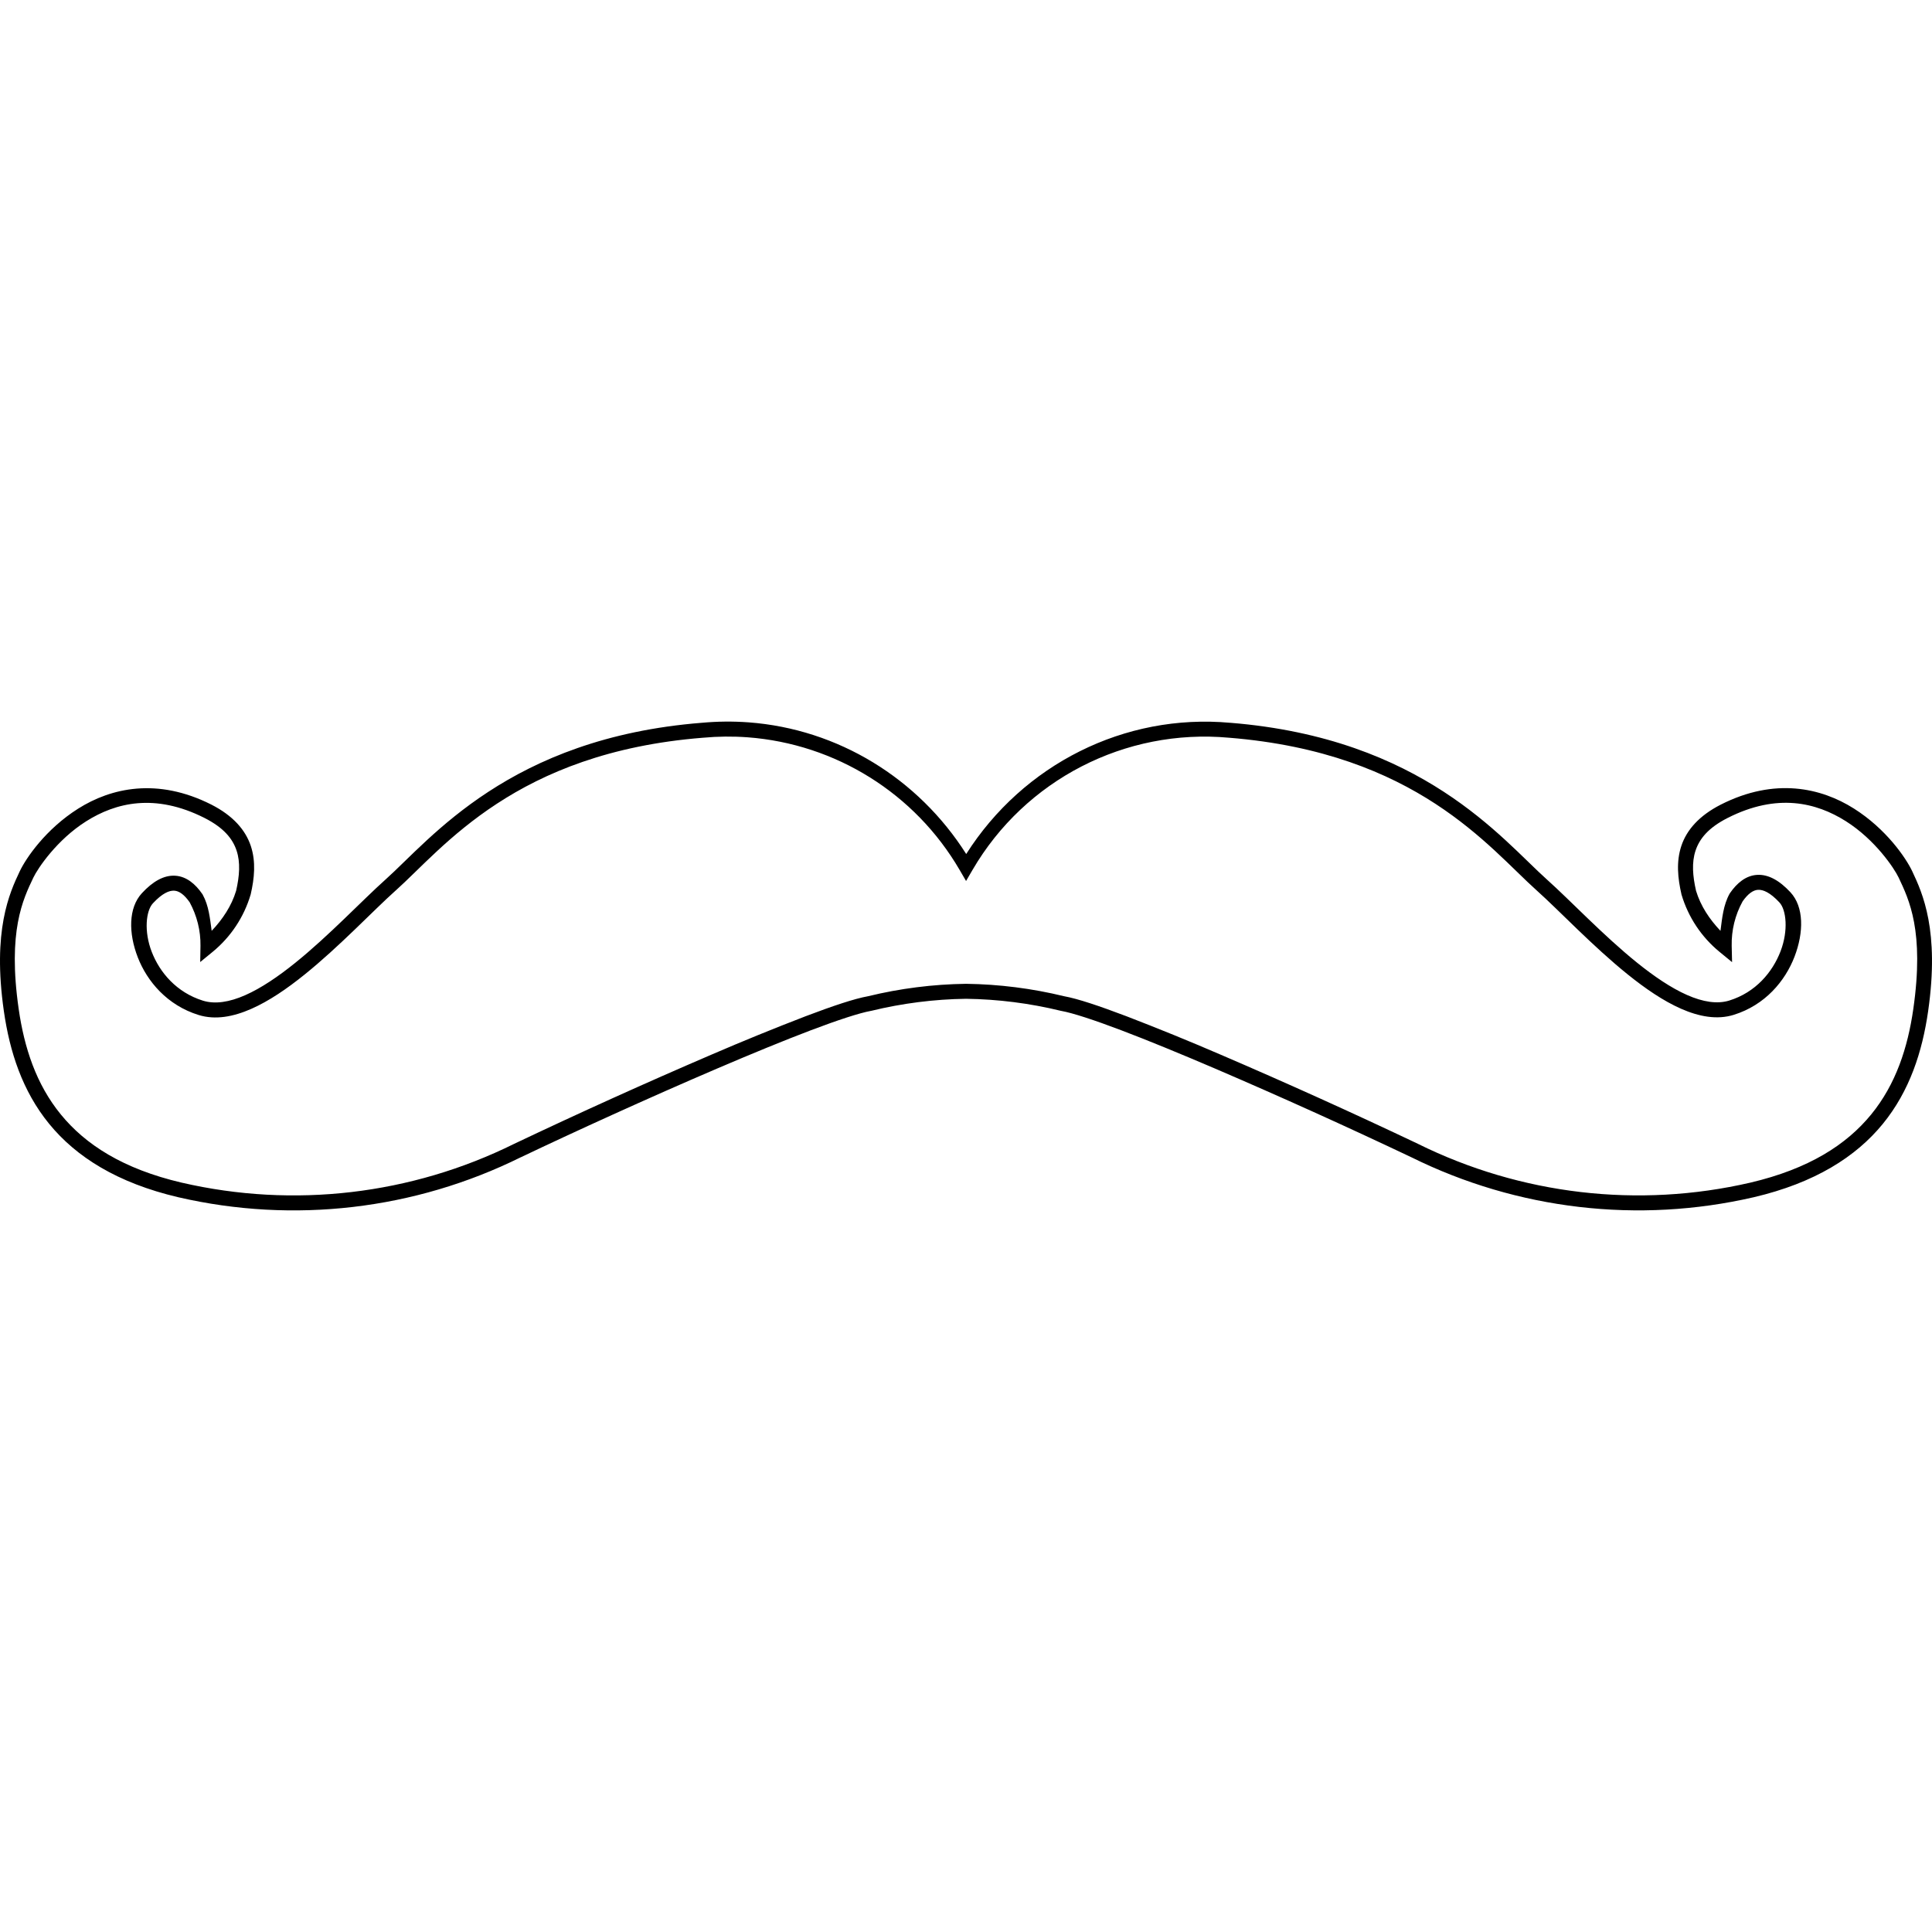
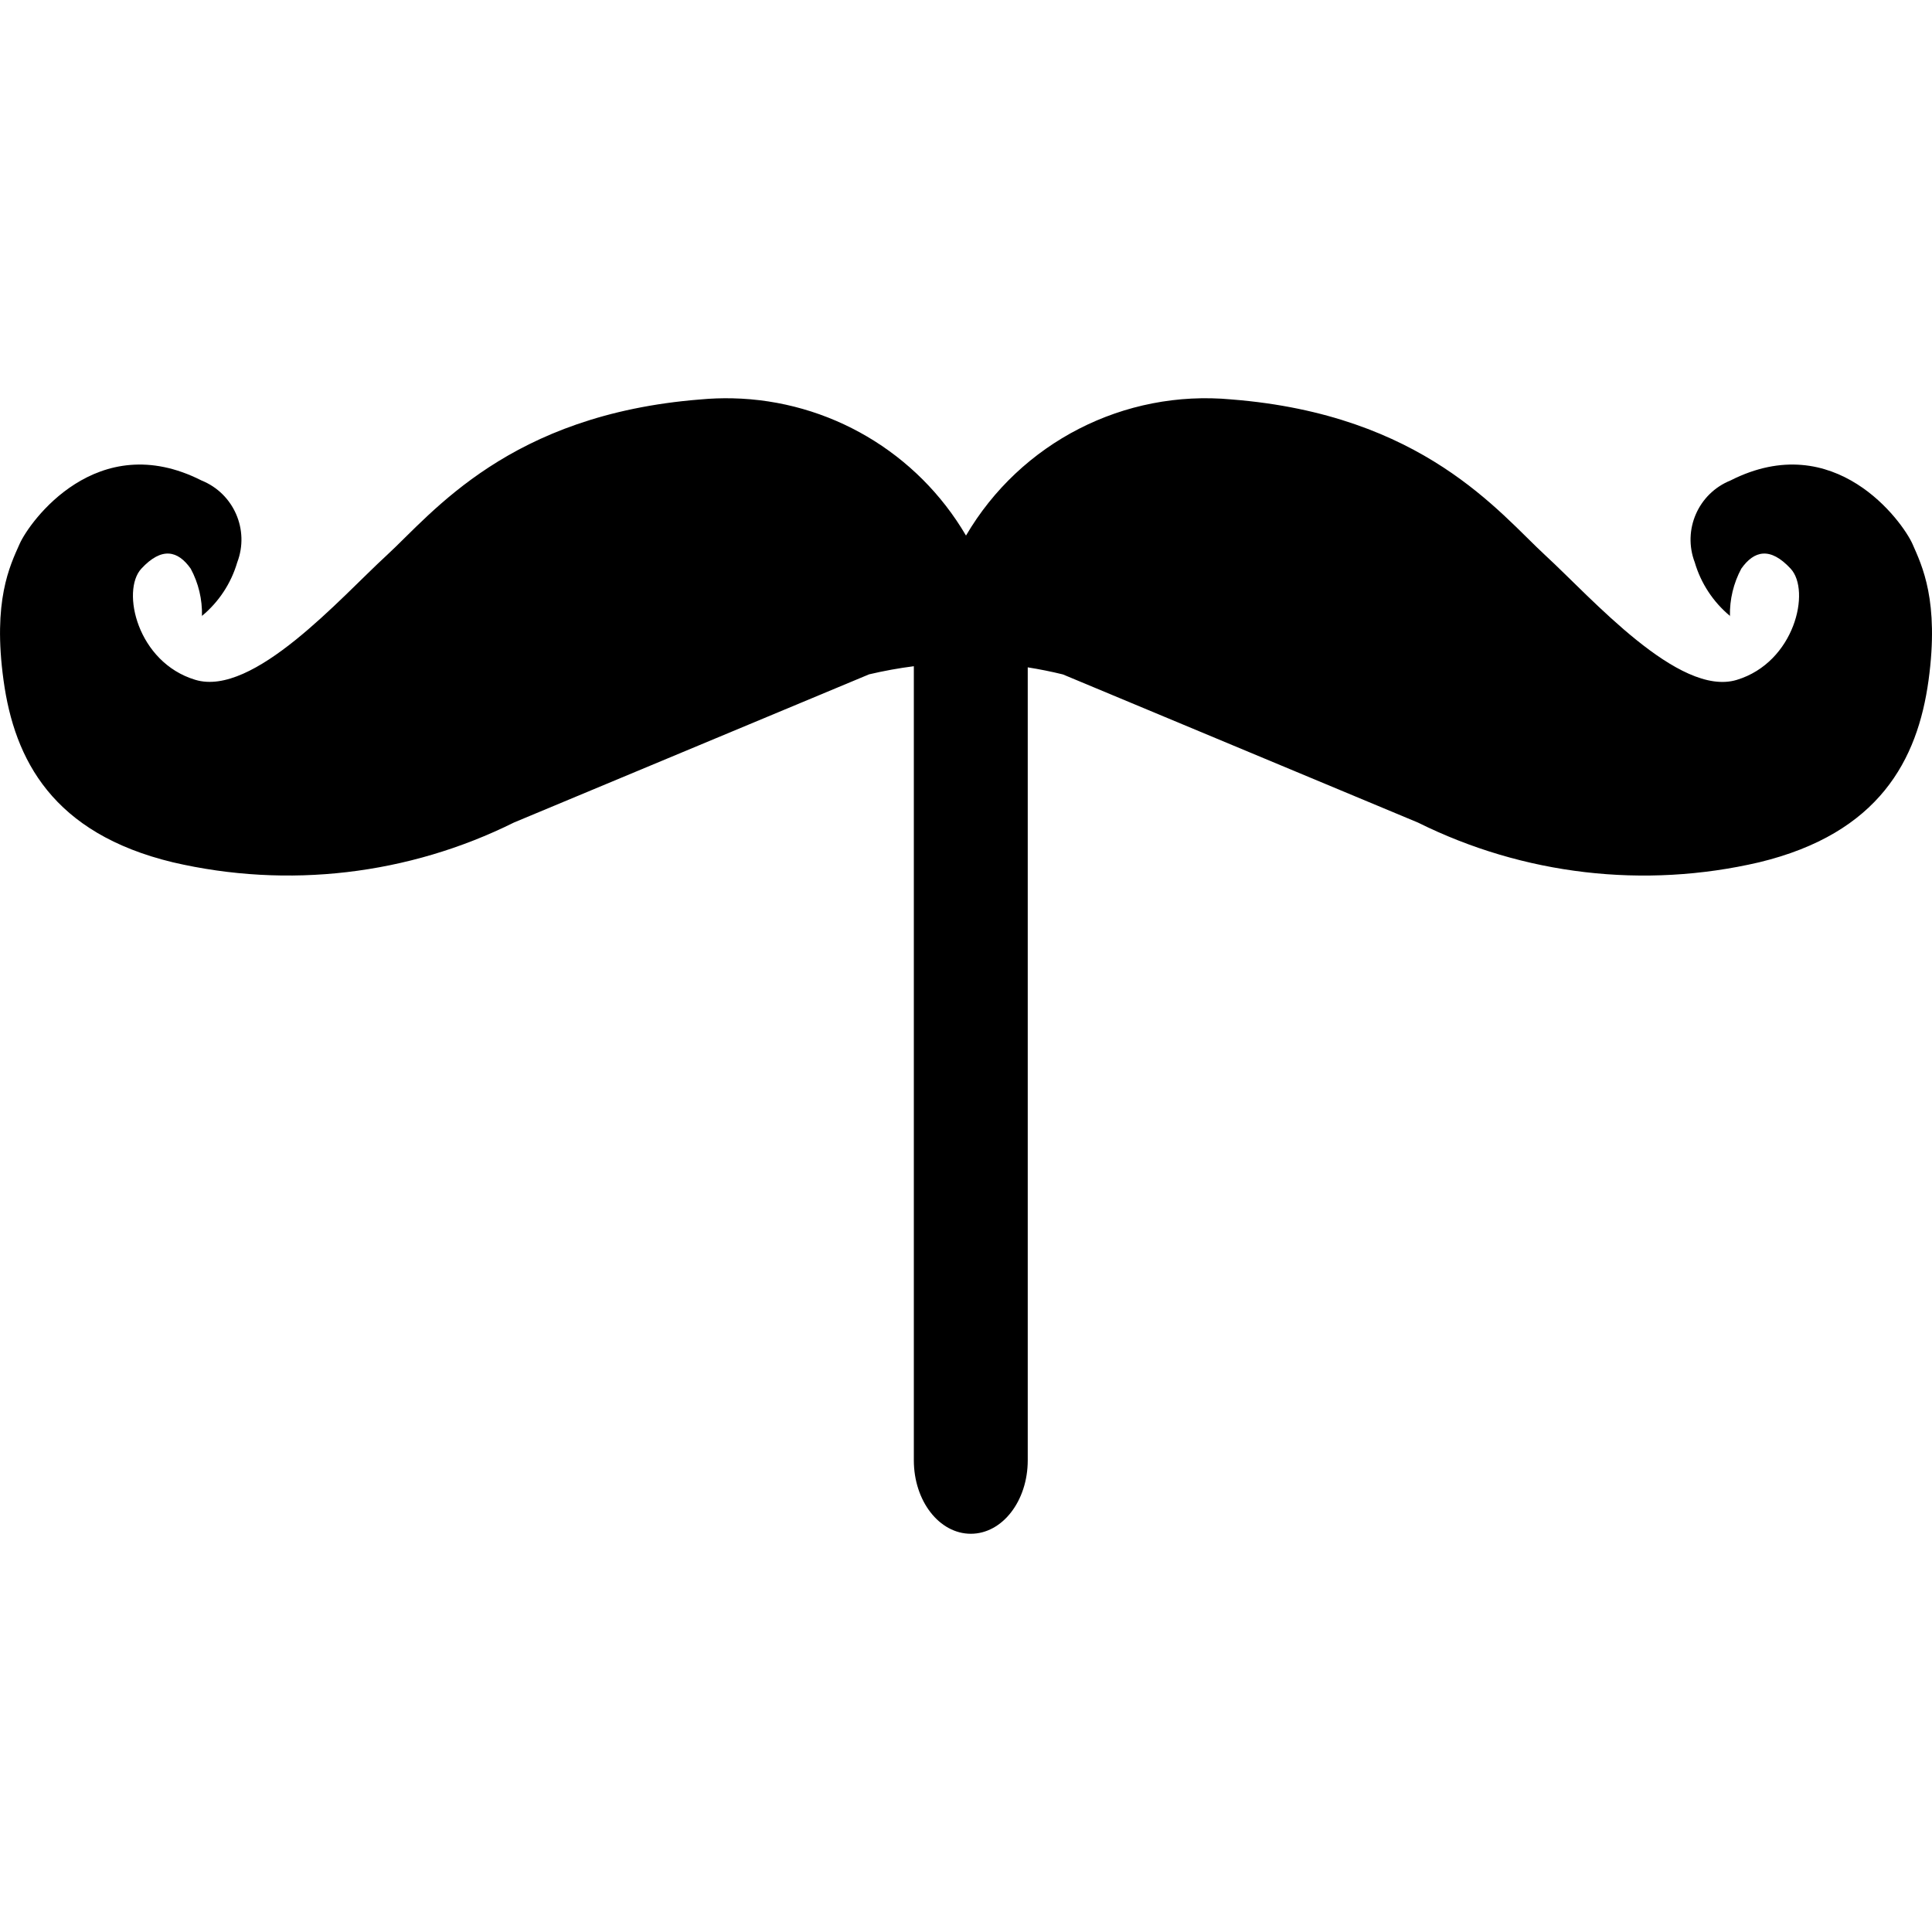
- <svg xmlns="http://www.w3.org/2000/svg" viewBox="0 0 128 128">
-   <path d="M49.591 47.857a18.793 18.793 0 0 0-3.095.03l.006-.001c-12.754 1.009-17.979 7.72-20.958 10.383-1.568 1.402-3.741 3.716-5.985 5.523-1.121.904-2.26 1.678-3.314 2.142-1.054.464-2 .61-2.799.363-1.75-.545-2.863-1.868-3.392-3.231-.529-1.364-.382-2.722.074-3.216.623-.673 1.09-.861 1.419-.84.323.019.662.259 1.02.77.48.886.731 1.878.715 2.886l-.018 1.072.83-.68a7.751 7.751 0 0 0 2.508-3.78l.006-.015.003-.016c.243-1.058.354-2.155.004-3.205-.35-1.05-1.173-2.002-2.612-2.735-3.586-1.811-6.654-1.101-8.819.264-2.165 1.365-3.465 3.291-3.87 4.143-.692 1.455-1.823 3.94-1.059 9.27.384 2.678 1.219 5.29 3.002 7.474 1.784 2.184 4.507 3.914 8.557 4.863h.002a33.925 33.925 0 0 0 22.689-2.65l.006-.001c3.47-1.654 8.47-3.938 13.009-5.88 2.27-.972 4.425-1.858 6.212-2.536 1.787-.678 3.228-1.147 3.967-1.28l.016-.001.013-.004c2.055-.5 4.161-.768 6.276-.797 2.115.029 4.22.296 6.276.797l.015.004.016.002c.74.132 2.18.601 3.967 1.28 1.787.677 3.942 1.565 6.212 2.536a382.269 382.269 0 0 1 13.015 5.88 33.929 33.929 0 0 0 22.679 2.65h.002c4.05-.949 6.773-2.679 8.557-4.863 1.783-2.184 2.618-4.796 3.002-7.473.764-5.332-.368-7.806-1.058-9.269-.406-.859-1.705-2.788-3.869-4.153-2.164-1.365-5.23-2.073-8.81-.256-1.44.733-2.264 1.684-2.614 2.735-.35 1.05-.237 2.147.006 3.205l.002.016.006.015a7.751 7.751 0 0 0 2.508 3.78l.838.686-.025-1.082a5.842 5.842 0 0 1 .724-2.944c.358-.51.696-.746 1.02-.765.33-.02.798.168 1.42.837.452.486.602 1.859.072 3.237-.53 1.378-1.643 2.716-3.391 3.26-.799.248-1.745.1-2.8-.365-1.053-.464-2.19-1.236-3.312-2.14-2.243-1.807-4.419-4.121-5.987-5.523-2.98-2.665-8.214-9.344-20.967-10.373l.006.002c-7.028-.64-13.737 2.771-17.5 8.693-3.175-5.006-8.485-8.282-14.423-8.724Zm-.073.99h.002a17.798 17.798 0 0 1 14.055 8.784l.429.737.43-.737a17.798 17.798 0 0 1 16.99-8.755h.004c12.437 1.004 17.226 7.297 20.386 10.121 1.501 1.343 3.704 3.69 6.026 5.56 1.16.934 2.352 1.754 3.535 2.275 1.182.52 2.38.749 3.492.403 2.075-.646 3.403-2.236 4.024-3.851.621-1.616.629-3.302-.271-4.27-.73-.785-1.466-1.195-2.208-1.151-.742.043-1.338.541-1.797 1.209l-.013.02-.012.019c-.416.751-.493 1.614-.604 2.46-.723-.764-1.313-1.64-1.619-2.654-.222-.971-.295-1.874-.033-2.661.263-.79.848-1.514 2.123-2.163 3.291-1.67 5.881-1.02 7.83.21 1.948 1.228 3.216 3.13 3.502 3.736.691 1.464 1.713 3.545.973 8.704-.368 2.568-1.154 4.988-2.789 6.99-1.634 2-4.126 3.61-8.014 4.521a32.938 32.938 0 0 1-22.022-2.574l-.002-.002-.004-.002a382.95 382.95 0 0 0-13.05-5.898 167.963 167.963 0 0 0-6.252-2.55c-1.803-.684-3.225-1.162-4.132-1.326a29.101 29.101 0 0 0-6.486-.822H63.998a29.11 29.11 0 0 0-6.483.822c-.908.163-2.331.64-4.135 1.324a167.914 167.914 0 0 0-6.252 2.55 381.77 381.77 0 0 0-13.05 5.9l-.004.002-.004.002a32.935 32.935 0 0 1-22.029 2.574h-.002c-3.887-.91-6.378-2.52-8.012-4.522-1.635-2.001-2.421-4.421-2.79-6.989-.74-5.16.284-7.251.974-8.702.286-.602 1.552-2.502 3.502-3.731 1.95-1.23 4.544-1.881 7.84-.217 1.274.649 1.86 1.374 2.122 2.163.262.785.19 1.686-.03 2.655-.306 1.016-.897 1.895-1.621 2.66-.114-.824-.19-1.663-.593-2.396l-.012-.022-.015-.021c-.458-.668-1.052-1.168-1.795-1.213-.743-.046-1.48.369-2.21 1.159-.895.97-.893 2.644-.271 4.246.622 1.602 1.951 3.175 4.024 3.82 1.112.347 2.312.118 3.494-.403 1.183-.52 2.375-1.34 3.535-2.275 2.322-1.87 4.523-4.216 6.024-5.559v.002c3.162-2.826 7.94-9.149 20.376-10.133h.006c.974-.09 1.955-.1 2.93-.029z" />
+ <svg xmlns="http://www.w3.org/2000/svg" viewBox="0 0 24 24">
+   <path d="M9.1 4.948a3.45 3.45 0 0 0-.398.014C6.32 5.15 5.373 6.375 4.802 6.9c-.572.525-1.656 1.763-2.376 1.545-.721-.217-.924-1.107-.67-1.381s.454-.225.613 0c.097.18.145.383.14.587a1.36 1.36 0 0 0 .438-.665.792.792 0 0 0-.443-1.017c-1.3-.659-2.139.514-2.26.787-.122.273-.336.707-.2 1.695.135.989.612 1.902 2.104 2.261a6.31 6.31 0 0 0 4.238-.495l4.41-1.84a5.408 5.408 0 0 1 .556-.101v9.864c0 .506.316.913.708.913.391 0 .707-.407.707-.913V8.29a5.408 5.408 0 0 1 .437.088l4.41 1.84a6.31 6.31 0 0 0 4.238.494c1.492-.36 1.969-1.272 2.105-2.26.135-.989-.08-1.423-.2-1.696-.122-.273-.962-1.446-2.261-.787a.792.792 0 0 0-.443 1.017c.076.26.229.492.437.665a1.19 1.19 0 0 1 .141-.587c.159-.225.359-.274.613 0s.051 1.164-.67 1.382c-.72.217-1.804-1.02-2.376-1.546-.571-.525-1.518-1.75-3.9-1.938A3.45 3.45 0 0 0 12 6.653a3.45 3.45 0 0 0-2.9-1.705zm12.39 2.703v.004l.006.002c-.002-.002-.004-.004-.006-.004zm-18.98 0c-.002.002-.004.004-.006.004l.006-.001V7.65z" />
</svg>
